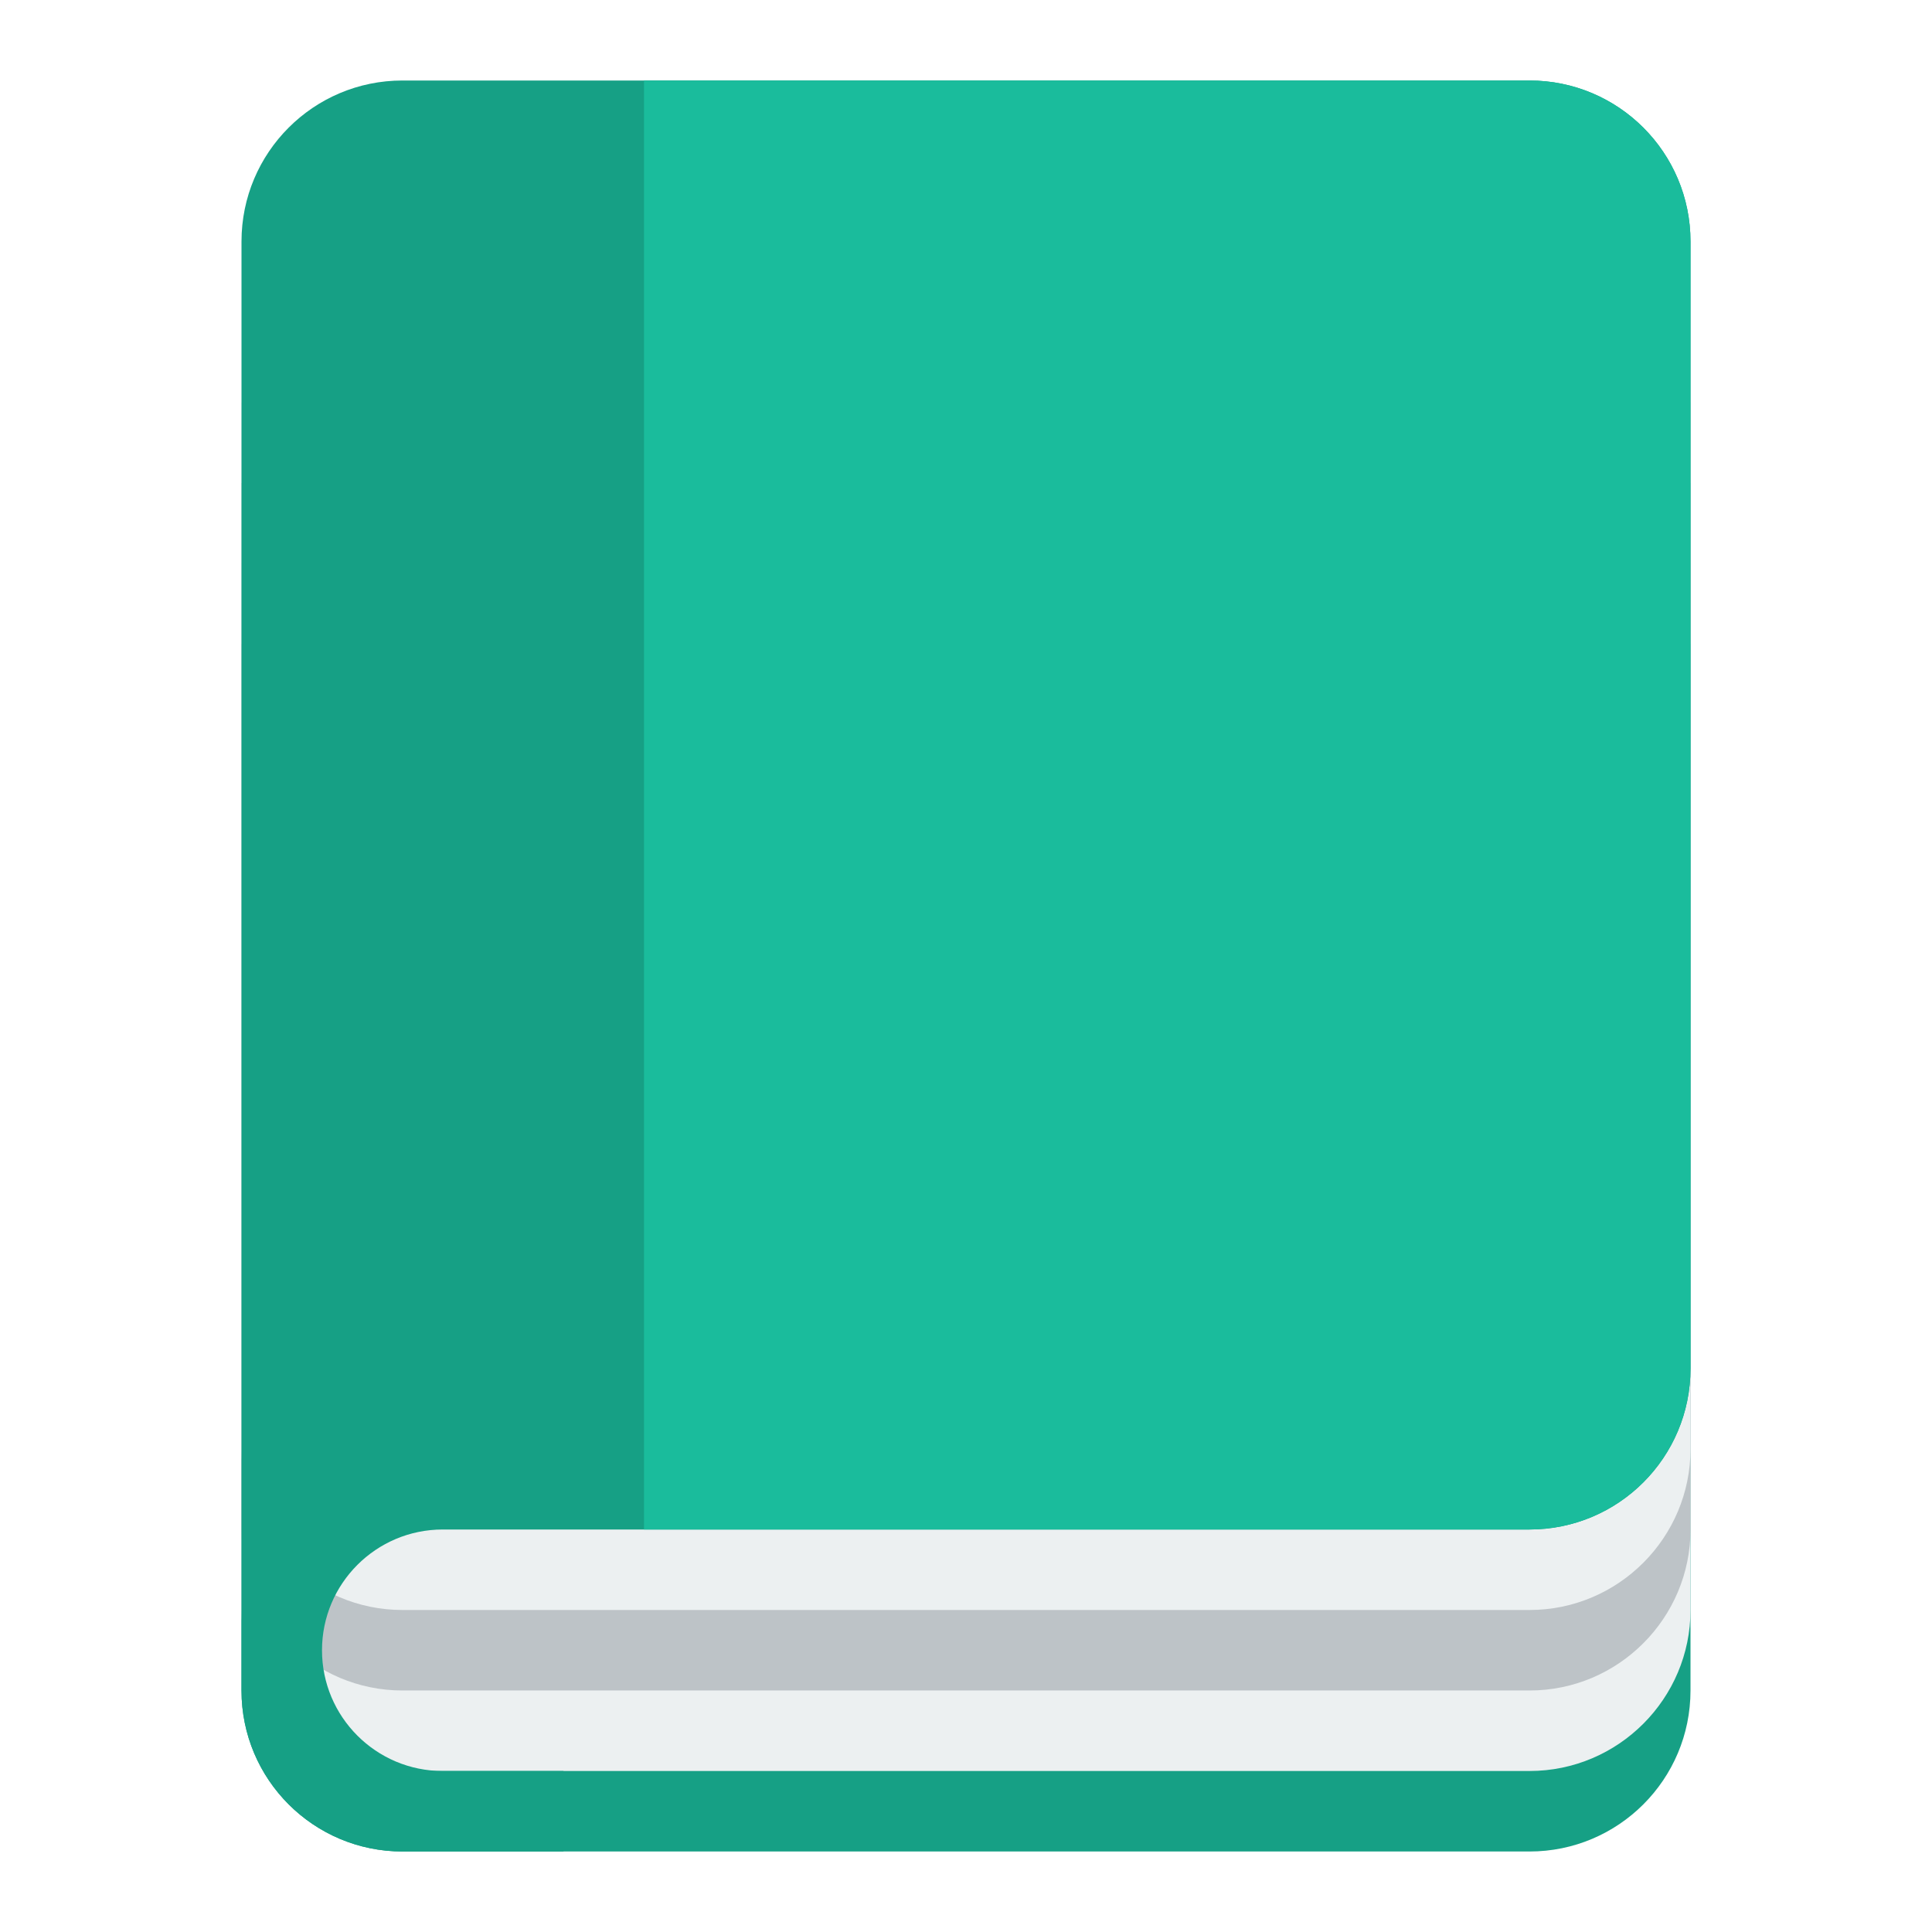
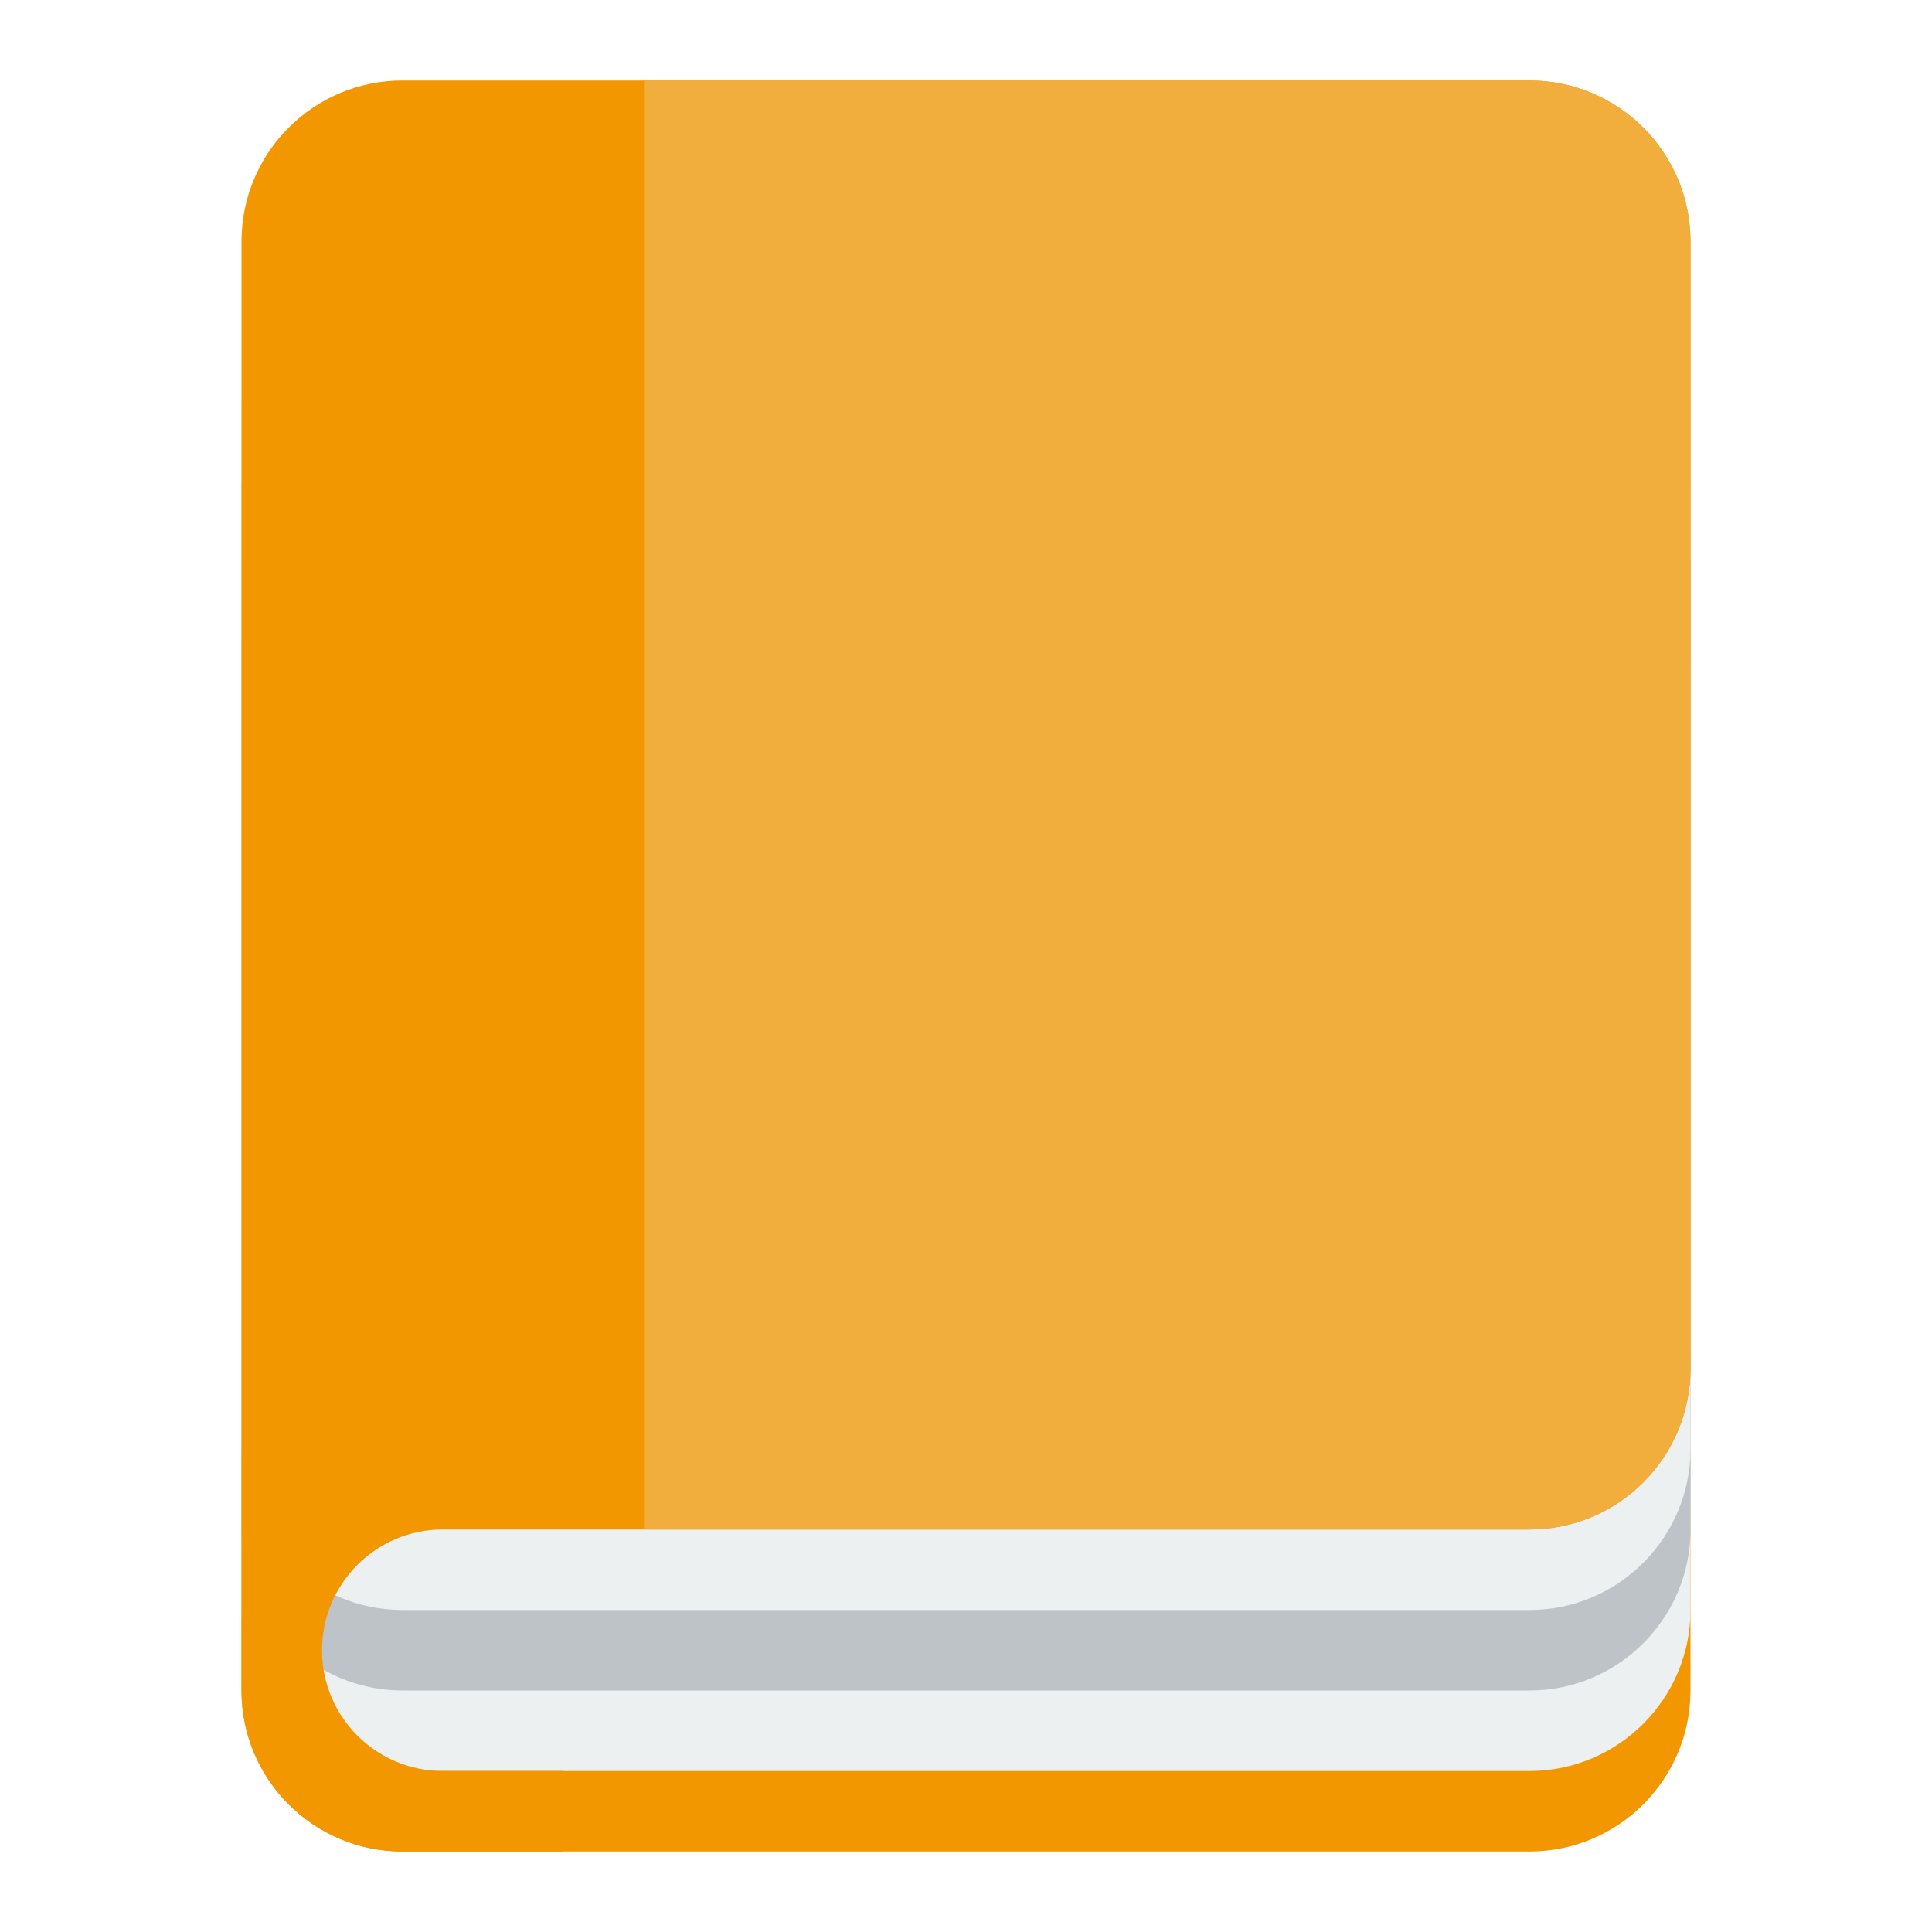
- <svg xmlns="http://www.w3.org/2000/svg" height="24" version="1.1" width="24">
-   <g transform="translate(0 -1028.4)">
-     <path d="m3 8v2 1 3 1 5 1c0 1.105 0.895 2 2 2h14c1.105 0 2-0.895 2-2v-1-5-4-3h-18z" fill="#16a085" transform="translate(0 1028.4)" />
-     <path d="m3 1035.4v2 1 3 1 5 1c0 1.1 0.895 2 2 2h14c1.105 0 2-0.9 2-2v-1-5-4-3h-18z" fill="#ecf0f1" />
-     <path d="m3 1034.4v2 1 3 1 5 1c0 1.1 0.895 2 2 2h14c1.105 0 2-0.9 2-2v-1-5-4-3h-18z" fill="#bdc3c7" />
-     <path d="m3 1033.4v2 1 3 1 5 1c0 1.1 0.895 2 2 2h14c1.105 0 2-0.9 2-2v-1-5-4-3h-18z" fill="#ecf0f1" />
-     <path d="m5 1c-1.105 0-2 0.895-2 2v1 4 2 1 3 1 5 1c0 1.105 0.895 2 2 2h2v-1h-1.5c-0.828 0-1.5-0.672-1.5-1.5s0.672-1.5 1.5-1.5h12.5 1c1.105 0 2-0.895 2-2v-1-5-4-3-1c0-1.105-0.895-2-2-2h-4-10z" fill="#16a085" transform="translate(0 1028.4)" />
-     <path d="m8 1v18h1 9 1c1.105 0 2-0.895 2-2v-1-5-4-3-1c0-1.105-0.895-2-2-2h-4-6-1z" fill="#1abc9c" transform="translate(0 1028.4)" />
+ <svg xmlns="http://www.w3.org/2000/svg" width="24" height="24">
+   <g>
+     <rect fill="none" id="canvas_background" height="402" width="582" y="-1" x="-1" />
+   </g>
+   <g>
+     <path id="svg_2" fill="#f29700" d="m3,8l0,2l0,1l0,3l0,1l0,5l0,1c0,1.105 0.895,2 2,2l14,0c1.105,0 2,-0.895 2,-2l0,-1l0,-5l0,-4l0,-3l-18,0z" />
+     <path id="svg_3" fill="#ecf0f1" d="m3,7l0,2l0,1l0,3l0,1l0,5l0,1c0,1.1 0.895,2 2,2l14,0c1.105,0 2,-0.9 2,-2l0,-1l0,-5l0,-4l0,-3l-18,0z" />
+     <path id="svg_4" fill="#bdc3c7" d="m3,6l0,2l0,1l0,3l0,1l0,5l0,1c0,1.1 0.895,2 2,2l14,0c1.105,0 2,-0.9 2,-2l0,-1l0,-5l0,-4l0,-3l-18,0z" />
+     <path id="svg_5" fill="#ecf0f1" d="m3,5l0,2l0,1l0,3l0,1l0,5l0,1c0,1.1 0.895,2 2,2l14,0c1.105,0 2,-0.9 2,-2l0,-1l0,-5l0,-4l0,-3l-18,0z" />
+     <path id="svg_6" fill="#f29700" d="m5,1c-1.105,0 -2,0.895 -2,2l0,1l0,4l0,2l0,1l0,3l0,1l0,5l0,1c0,1.105 0.895,2 2,2l2,0l0,-1l-1.5,0c-0.828,0 -1.5,-0.672 -1.5,-1.5s0.672,-1.5 1.5,-1.5l12.5,0l1,0c1.105,0 2,-0.895 2,-2l0,-1l0,-5l0,-4l0,-3l0,-1c0,-1.105 -0.895,-2 -2,-2l-4,0l-10,0z" />
+     <path id="svg_7" fill="#f2ae3d" d="m8,1l0,18l1,0l9,0l1,0c1.105,0 2,-0.895 2,-2l0,-1l0,-5l0,-4l0,-3l0,-1c0,-1.105 -0.895,-2 -2,-2l-4,0l-6,0l-1,0z" />
  </g>
</svg>
